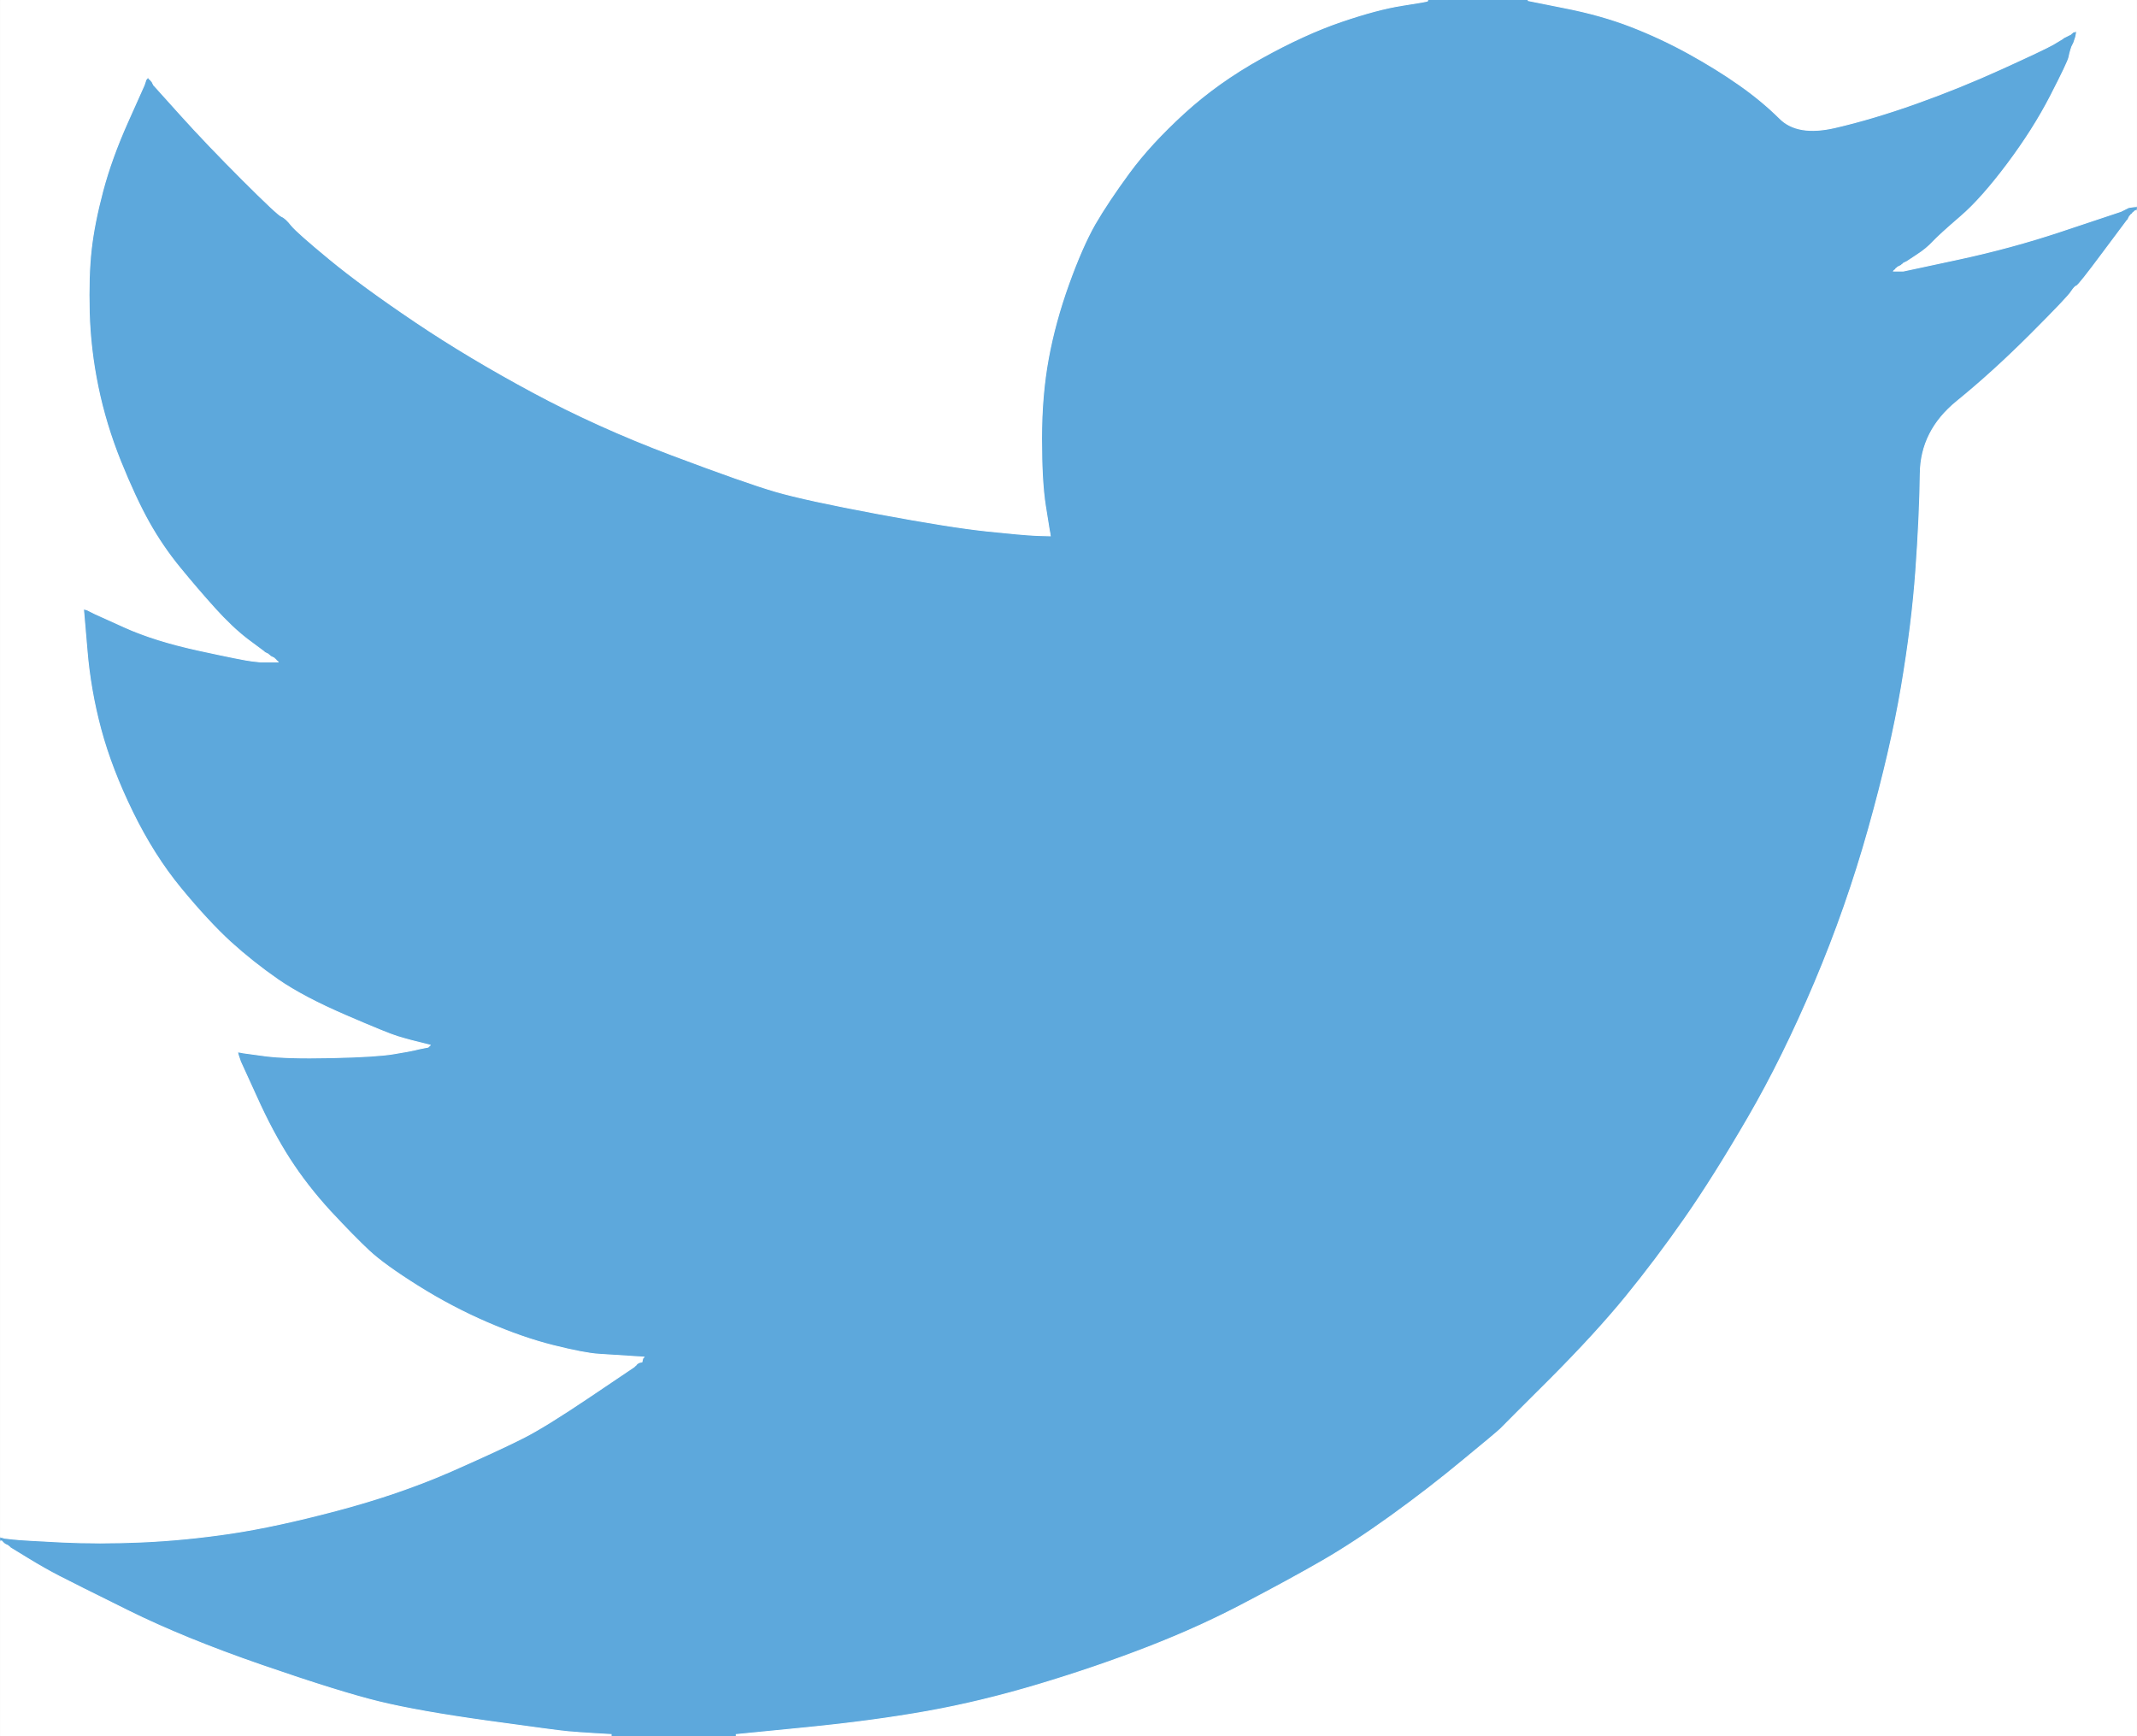
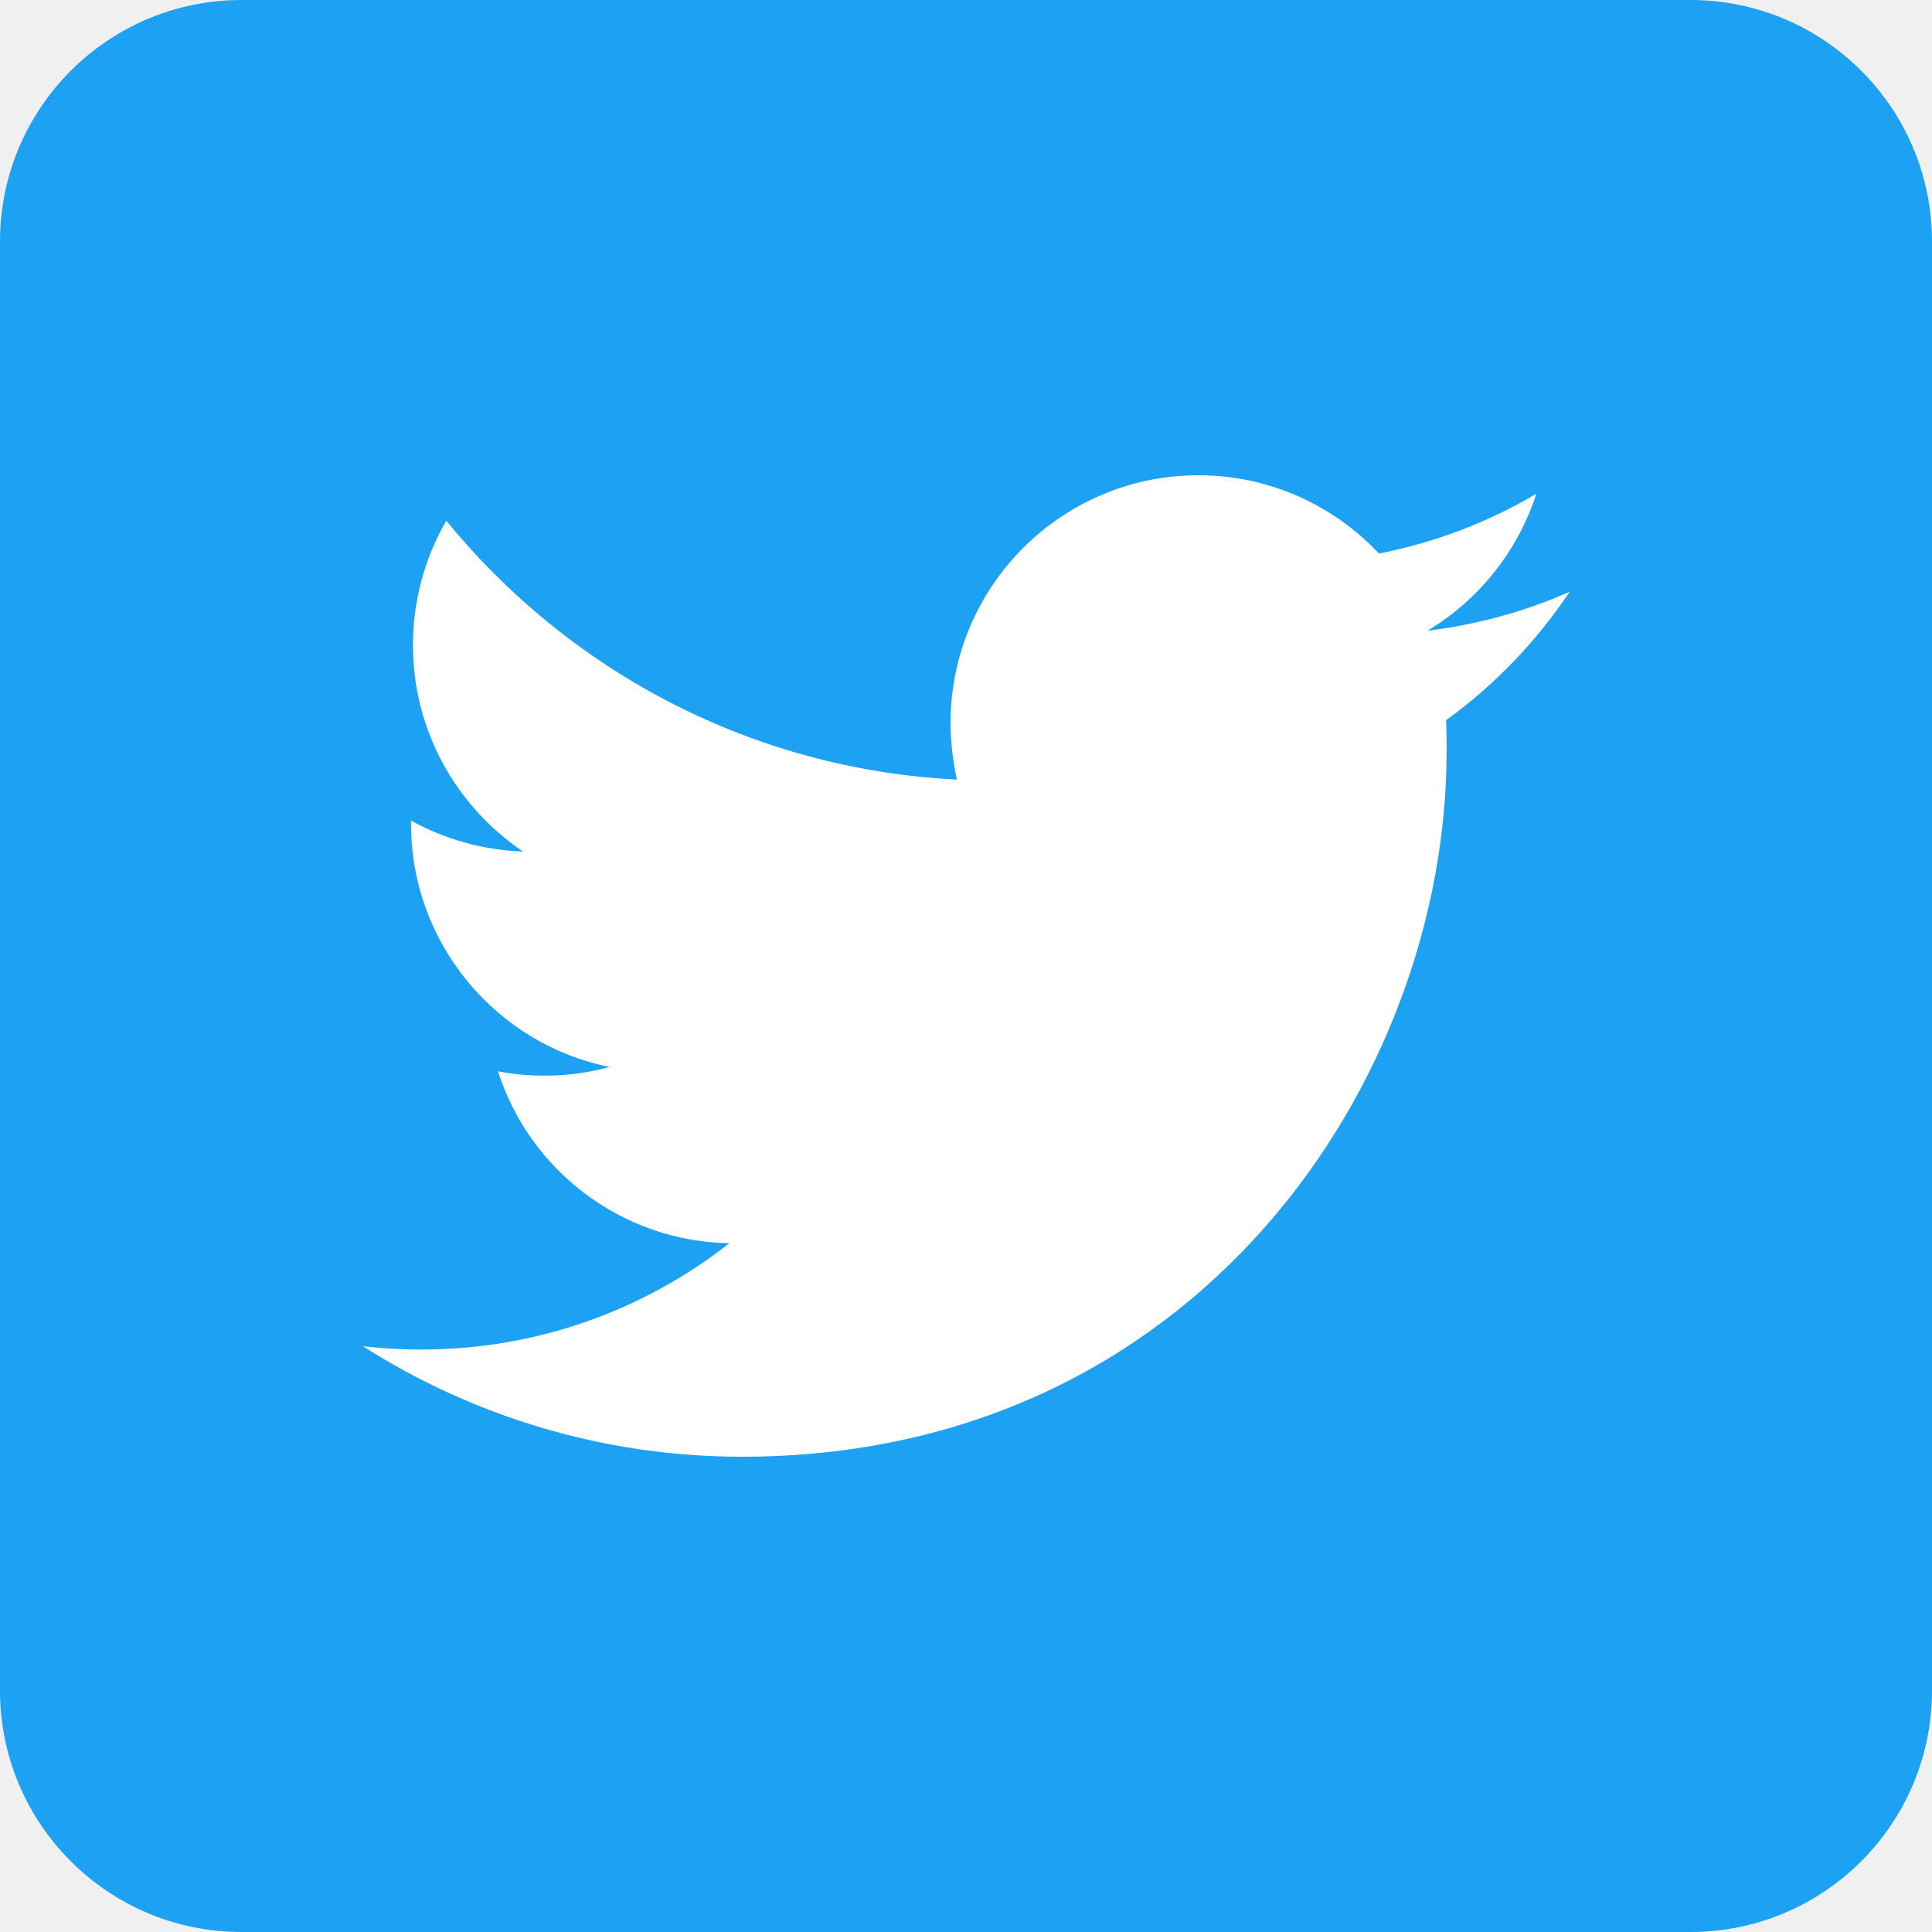
- <svg xmlns="http://www.w3.org/2000/svg" width="2500" height="2031" viewBox="-0.25 -0.25 1109.5 901.5">
-   <path d="M741 .2V0h52l19 3.8c12.667 2.467 24.167 5.7 34.5 9.7 10.334 4 20.334 8.667 30 14 9.667 5.333 18.434 10.767 26.301 16.3 7.8 5.467 14.8 11.267 21 17.4C929.933 67.4 939.5 69 952.5 66s27-7.167 42-12.5 29.834-11.333 44.5-18c14.667-6.667 23.601-10.9 26.801-12.7 3.133-1.866 4.8-2.866 5-3l.199-.3 1-.5 1-.5 1-.5 1-.5.2-.3.3-.2.301-.2.199-.3 1-.3 1-.2-.199 1.5-.301 1.5-.5 1.5-.5 1.5-.5 1-.5 1-.5 1.5c-.333 1-.666 2.333-1 4-.333 1.667-3.5 8.333-9.5 20S1051 73 1042 85s-17.066 21.066-24.199 27.2c-7.2 6.2-11.967 10.533-14.301 13-2.333 2.533-5.166 4.866-8.5 7l-5 3.3-1 .5-1 .5-.199.3-.301.2-.3.2-.2.3-1 .5-1 .5-.199.3-.301.2-.3.2-.2.3-.199.3-.301.2-.3.2-.2.3h5l28-6c18.667-4 36.5-8.833 53.5-14.5l27-9 3-1 1.5-.5 1-.5 1-.5 1-.5 1-.5 2-.3 2-.2v2l-.5.2-.5.3-.199.3-.301.2-.3.2-.2.3-.199.3-.301.2-.3.2-.2.3-.199.3-.301.2-.5 1-.5 1-.3.2c-.133.2-4.366 5.866-12.7 17-8.333 11.2-12.833 16.866-13.5 17-.666.2-1.6 1.2-2.8 3-1.133 1.866-8.2 9.3-21.2 22.3s-25.732 24.566-38.199 34.7c-12.533 10.2-18.867 22.733-19 37.6-.2 14.8-.967 31.534-2.301 50.2-1.333 18.667-3.833 38.833-7.5 60.5-3.666 21.667-9.333 46.167-17 73.5-7.666 27.333-17 54-28 80s-22.5 49.333-34.5 70-23 38.167-33 52.5-20.166 27.833-30.5 40.5c-10.333 12.667-23.399 26.934-39.199 42.8-15.867 15.8-24.533 24.467-26 26-1.533 1.467-8.066 6.934-19.601 16.4-11.466 9.533-23.8 19.066-37 28.6-13.133 9.467-25.2 17.367-36.2 23.7s-24.266 13.566-39.8 21.7C630.734 840.4 614 848 596 855s-37 13.5-57 19.5-39.333 10.667-58 14c-18.666 3.333-39.833 6.167-63.5 8.5l-35.5 3.5v.5h-65v-.5l-8.5-.5c-5.666-.333-10.333-.667-14-1-3.666-.333-17.5-2.167-41.5-5.5s-42.833-6.667-56.5-10c-13.666-3.333-34-9.667-61-19s-50.1-18.767-69.3-28.3c-19.133-9.467-31.133-15.467-36-18-4.8-2.467-10.2-5.533-16.2-9.2l-9-5.5-.199-.3-.301-.2-.3-.2-.2-.3-1-.5-1-.5-.199-.3-.301-.2-.3-.2-.2-.3-.199-.3L.5 800H0v-2l1 .2 1 .3 4.5.5c3 .333 11.167.833 24.5 1.5 13.334.667 27.5.667 42.5 0s30.334-2.167 46-4.5c15.667-2.333 34.167-6.333 55.5-12 21.334-5.667 40.934-12.4 58.801-20.2 17.8-7.866 30.466-13.733 38-17.6 7.466-3.8 18.866-10.867 34.199-21.2l23-15.5.2-.3.3-.2.301-.2.199-.3.2-.3.3-.2.301-.2.199-.3 1-.3 1-.2.2-1 .3-1 .301-.2.199-.3-8-.5c-5.333-.333-10.5-.667-15.5-1s-12.833-1.833-23.5-4.5c-10.666-2.667-22.166-6.667-34.5-12-12.333-5.333-24.333-11.667-36-19-11.666-7.333-20.1-13.434-25.3-18.3-5.133-4.801-11.8-11.6-20-20.4-8.133-8.866-15.2-17.967-21.2-27.3s-11.733-20.101-17.199-32.3L124.5 551l-.5-1.5-.5-1.5-.3-1-.2-1 1.5.2 1.5.3 11 1.5c7.334 1 18.834 1.333 34.5 1 15.667-.333 26.5-1 32.5-2s9.667-1.667 11-2l2-.5 2.5-.5 2.5-.5.2-.3.3-.2.301-.2.199-.3-2-.5-2-.5-2-.5-2-.5-2-.5c-1.333-.333-3.666-1-7-2-3.333-1-12.333-4.667-27-11-14.666-6.333-26.333-12.5-35-18.5a241.7 241.7 0 0 1-24.8-19.7c-7.8-7.2-16.366-16.467-25.7-27.8-9.333-11.333-17.666-24.5-25-39.5-7.333-15-12.833-29.333-16.5-43a232.143 232.143 0 0 1-7.199-41.5L43 316l1 .2 1 .3 1 .5 1 .5 1 .5 1 .5 15.5 7c10.334 4.667 23.167 8.667 38.5 12 15.334 3.333 24.5 5.167 27.5 5.5l4.5.5h9l-.199-.3-.301-.2-.3-.2-.2-.3-.199-.3-.301-.2-.3-.2-.2-.3-1-.5-1-.5-.199-.3-.301-.2-.3-.2-.2-.3-1-.5-1-.5-.199-.3c-.2-.134-3.067-2.267-8.601-6.4-5.467-4.2-11.2-9.633-17.2-16.3s-12-13.667-18-21A162.158 162.158 0 0 1 77 271c-4.666-8.333-9.6-18.934-14.8-31.8-5.133-12.8-9.033-25.7-11.7-38.7-2.666-13-4.166-25.833-4.5-38.5-.333-12.667 0-23.5 1-32.5s3-19.167 6-30.5 7.334-23.333 13-36l8.5-19 .5-1.5.5-1.5.301-.2.199-.3.2-.3.3-.2.301.2.199.3.2.3.3.2.301.2.199.3.2.3.3.2.5 1 .5 1 .301.2.199.3 13.5 15c9 10 19.667 21.167 32 33.5 12.334 12.333 19.167 18.733 20.5 19.2 1.334.533 3 2.066 5 4.6 2 2.467 8.667 8.367 20 17.7 11.334 9.333 26.167 20.167 44.5 32.5 18.334 12.333 38.667 24.5 61 36.5 22.334 12 46.334 22.833 72 32.5 25.667 9.667 43.667 16 54 19 10.334 3 28 6.833 53 11.5s43.834 7.667 56.5 9c12.667 1.333 21.334 2.1 26 2.3l7 .2-.199-1.5-.301-1.5-2-12.5c-1.333-8.333-2-20-2-35s1.167-28.833 3.5-41.5c2.334-12.667 5.834-25.5 10.5-38.5 4.667-13 9.234-23.434 13.7-31.3 4.534-7.8 10.467-16.7 17.8-26.7 7.334-10 16.834-20.333 28.5-31 11.667-10.667 25-20.167 40-28.5s28.834-14.667 41.5-19c12.667-4.333 23.334-7.167 32-8.5 8.667-1.333 13-2.1 13-2.3z" fill="#5da8dc" stroke="#5da8dc" stroke-width=".5" />
-   <path d="M0 399V0h741v.2c0 .2-4.333.966-13 2.3-8.666 1.333-19.333 4.167-32 8.5-12.666 4.333-26.5 10.667-41.5 19s-28.333 17.833-40 28.5c-11.666 10.667-21.166 21-28.5 31-7.333 10-13.266 18.9-17.8 26.7-4.466 7.866-9.033 18.3-13.7 31.3-4.666 13-8.166 25.833-10.5 38.5-2.333 12.667-3.5 26.5-3.5 41.5s.667 26.667 2 35l2 12.5.301 1.5.199 1.5-7-.2c-4.666-.2-13.333-.966-26-2.3-12.666-1.333-31.5-4.333-56.5-9s-42.666-8.5-53-11.5c-10.333-3-28.333-9.333-54-19-25.666-9.667-49.666-20.5-72-32.5-22.333-12-42.666-24.167-61-36.5-18.333-12.333-33.166-23.167-44.5-32.5-11.333-9.333-18-15.233-20-17.7-2-2.533-3.666-4.066-5-4.6-1.333-.467-8.166-6.867-20.5-19.2-12.333-12.333-23-23.5-32-33.5L80 44.5l-.199-.3-.301-.2-.5-1-.5-1-.3-.2-.2-.3-.199-.3-.301-.2-.3-.2-.2-.3-.199-.3-.301-.2-.3.2-.2.3-.199.3-.301.2-.5 1.5-.5 1.5L66 63c-5.666 12.667-10 24.667-13 36s-5 21.5-6 30.5-1.333 19.833-1 32.5c.334 12.667 1.834 25.5 4.5 38.5 2.667 13 6.567 25.9 11.7 38.7 5.2 12.866 10.134 23.466 14.8 31.8 4.667 8.333 10 16.167 16 23.5 6 7.333 12 14.333 18 21s11.733 12.1 17.2 16.3c5.533 4.134 8.4 6.267 8.601 6.4l.199.3 1 .5 1 .5.2.3.3.2.301.2.199.3 1 .5 1 .5.2.3.3.2.301.2.199.3.2.3.3.2.301.2.199.3h-9l-4.5-.5c-3-.333-12.166-2.167-27.5-5.5-15.333-3.333-28.166-7.333-38.5-12l-15.5-7-1-.5-1-.5-1-.5-1-.5-1-.3-1-.2 1.801 21c1.133 14 3.533 27.833 7.199 41.5 3.667 13.667 9.167 28 16.5 43 7.334 15 15.667 28.167 25 39.5 9.334 11.333 17.9 20.6 25.7 27.8a241.7 241.7 0 0 0 24.8 19.7c8.667 6 20.334 12.167 35 18.5 14.667 6.333 23.667 10 27 11 3.334 1 5.667 1.667 7 2l2 .5 2 .5 2 .5 2 .5 2 .5-.199.3-.301.2-.3.2-.2.3-2.5.5-2.5.5-2 .5c-1.333.333-5 1-11 2s-16.833 1.667-32.5 2c-15.666.333-27.166 0-34.5-1l-11-1.5-1.5-.3-1.5-.2.2 1 .3 1 .5 1.5.5 1.5 8.301 18.2C138.266 581.399 144 592.167 150 601.5s13.067 18.434 21.2 27.3c8.2 8.801 14.867 15.6 20 20.4 5.2 4.866 13.634 10.967 25.3 18.3 11.667 7.333 23.667 13.667 36 19 12.334 5.333 23.834 9.333 34.5 12 10.667 2.667 18.5 4.167 23.5 4.5s10.167.667 15.5 1l8 .5-.199.3-.301.2-.3 1-.2 1-1 .2-1 .3-.199.3-.301.2-.3.2-.2.3-.199.3-.301.2-.3.2-.2.3-23 15.5c-15.333 10.333-26.733 17.4-34.199 21.2-7.534 3.866-20.2 9.733-38 17.6-17.867 7.8-37.467 14.533-58.801 20.2-21.333 5.667-39.833 9.667-55.5 12-15.666 2.333-31 3.833-46 4.5s-29.166.667-42.5 0c-13.333-.667-21.5-1.167-24.5-1.5l-4.5-.5-1-.3-1-.2V399zM1107.801 109.8l.199-.3.5-.3.5-.2v792H382v-.5l35.5-3.5c23.667-2.333 44.834-5.167 63.5-8.5 18.667-3.333 38-8 58-14s39-12.5 57-19.5 34.734-14.6 50.2-22.8c15.534-8.134 28.8-15.367 39.8-21.7s23.067-14.233 36.2-23.7c13.2-9.533 25.534-19.066 37-28.6 11.534-9.467 18.067-14.934 19.601-16.4 1.467-1.533 10.133-10.2 26-26 15.8-15.866 28.866-30.133 39.199-42.8 10.334-12.667 20.5-26.167 30.5-40.5s21-31.833 33-52.5 23.5-44 34.5-70 20.334-52.667 28-80c7.667-27.333 13.334-51.833 17-73.5 3.667-21.667 6.167-41.833 7.5-60.5 1.334-18.667 2.101-35.4 2.301-50.2.133-14.866 6.467-27.4 19-37.6 12.467-10.134 25.199-21.7 38.199-34.7s20.067-20.434 21.2-22.3c1.2-1.8 2.134-2.8 2.8-3 .667-.134 5.167-5.8 13.5-17 8.334-11.134 12.567-16.8 12.7-17l.3-.2.5-1 .5-1 .301-.2.199-.3.2-.3.3-.2.301-.2.199-.3.2-.3.3-.2.301-.2zM812 3.8L793 0h316v107l-2 .2-2 .3-1 .5-1 .5-1 .5-1 .5-1.5.5-3 1-27 9c-17 5.667-34.833 10.5-53.5 14.5l-28 6h-5l.2-.3.3-.2.301-.2.199-.3.2-.3.3-.2.301-.2.199-.3 1-.5 1-.5.2-.3.3-.2.301-.2.199-.3 1-.5 1-.5 5-3.3c3.334-2.134 6.167-4.467 8.5-7 2.334-2.467 7.101-6.8 14.301-13C1024.933 106.066 1033 97 1042 85s16.5-23.833 22.5-35.5 9.167-18.333 9.5-20c.334-1.667.667-3 1-4l.5-1.5.5-1 .5-1 .5-1.5.5-1.5.301-1.5.199-1.5-1 .2-1 .3-.199.3-.301.2-.3.2-.2.3-1 .5-1 .5-1 .5-1 .5-.199.3c-.2.134-1.867 1.134-5 3-3.2 1.8-12.134 6.034-26.801 12.7-14.666 6.667-29.5 12.667-44.5 18s-29 9.5-42 12.5-22.566 1.4-28.699-4.8c-6.2-6.134-13.2-11.934-21-17.4-7.867-5.533-16.634-10.966-26.301-16.3a245.399 245.399 0 0 0-30-14c-10.333-4-21.833-7.233-34.5-9.7zM0 850.5V800h.5l.301.2.199.3.2.3.3.2.301.2.199.3 1 .5 1 .5.2.3.3.2.301.2.199.3 9 5.5c6 3.667 11.4 6.733 16.2 9.2 4.867 2.533 16.867 8.533 36 18 19.2 9.533 42.3 18.967 69.3 28.3s47.334 15.667 61 19c13.667 3.333 32.5 6.667 56.5 10s37.834 5.167 41.5 5.5c3.667.333 8.334.667 14 1l8.5.5v.5H0v-50.5z" fill="#fff" stroke="#fff" stroke-width=".5" />
+ <svg xmlns="http://www.w3.org/2000/svg" height="100%" style="fill-rule:evenodd;clip-rule:evenodd;stroke-linejoin:round;stroke-miterlimit:2;" version="1.1" viewBox="0 0 512 512" width="100%" xml:space="preserve">
+   <g>
+     <path d="M448,512l-384,0c-35.328,0 -64,-28.672 -64,-64l0,-384c0,-35.328 28.672,-64 64,-64l384,0c35.328,0 64,28.672 64,64l0,384c0,35.328 -28.672,64 -64,64Z" id="Dark_Blue" style="fill:#1da1f2;fill-rule:nonzero;" />
+     <path d="M196.608,386.048c120.704,0 186.752,-100.096 186.752,-186.752c0,-2.816 0,-5.632 -0.128,-8.448c12.8,-9.216 23.936,-20.864 32.768,-34.048c-11.776,5.248 -24.448,8.704 -37.76,10.368c13.568,-8.064 23.936,-20.992 28.928,-36.352c-12.672,7.552 -26.752,12.928 -41.728,15.872c-12.032,-12.8 -29.056,-20.736 -47.872,-20.736c-36.224,0 -65.664,29.44 -65.664,65.664c0,5.12 0.64,10.112 1.664,14.976c-54.528,-2.688 -102.912,-28.928 -135.296,-68.608c-5.632,9.728 -8.832,20.992 -8.832,33.024c0,22.784 11.648,42.88 29.184,54.656c-10.752,-0.384 -20.864,-3.328 -29.696,-8.192l0,0.896c0,31.744 22.656,58.368 52.608,64.384c-5.504,1.536 -11.264,2.304 -17.28,2.304c-4.224,0 -8.32,-0.384 -12.288,-1.152c8.32,26.112 32.64,45.056 61.312,45.568c-22.528,17.664 -50.816,28.16 -81.536,28.16c-5.248,0 -10.496,-0.256 -15.616,-0.896c28.928,18.432 63.488,29.312 100.48,29.312" id="Logo__x2014__FIXED" style="fill:#fff;fill-rule:nonzero;" />
+   </g>
</svg>
